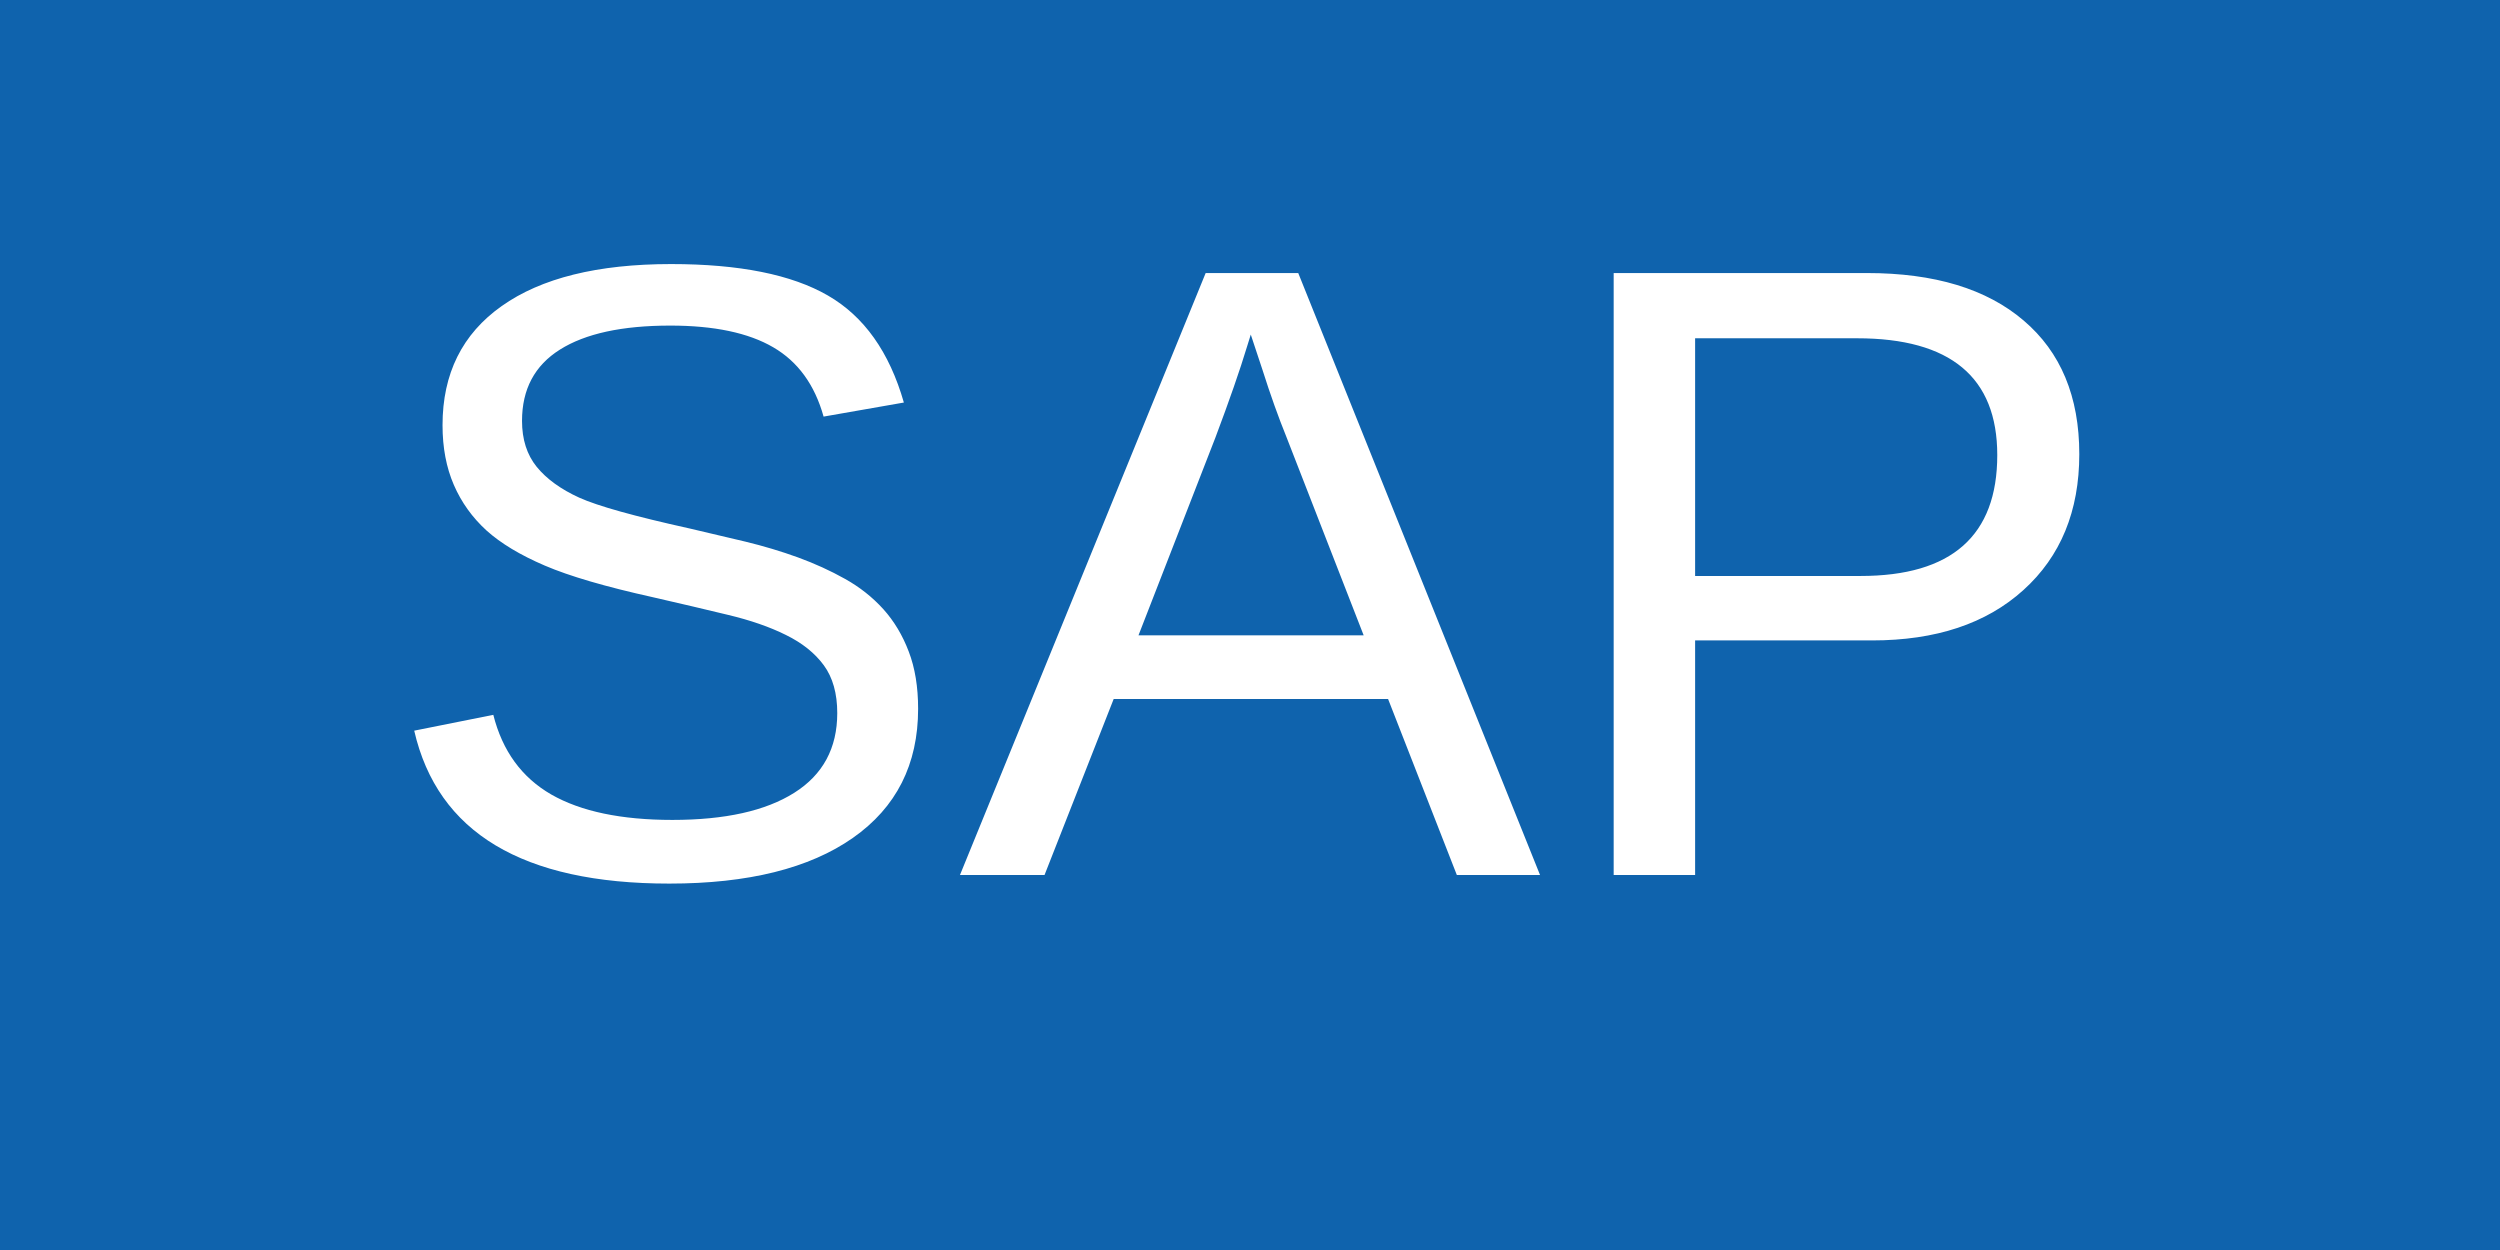
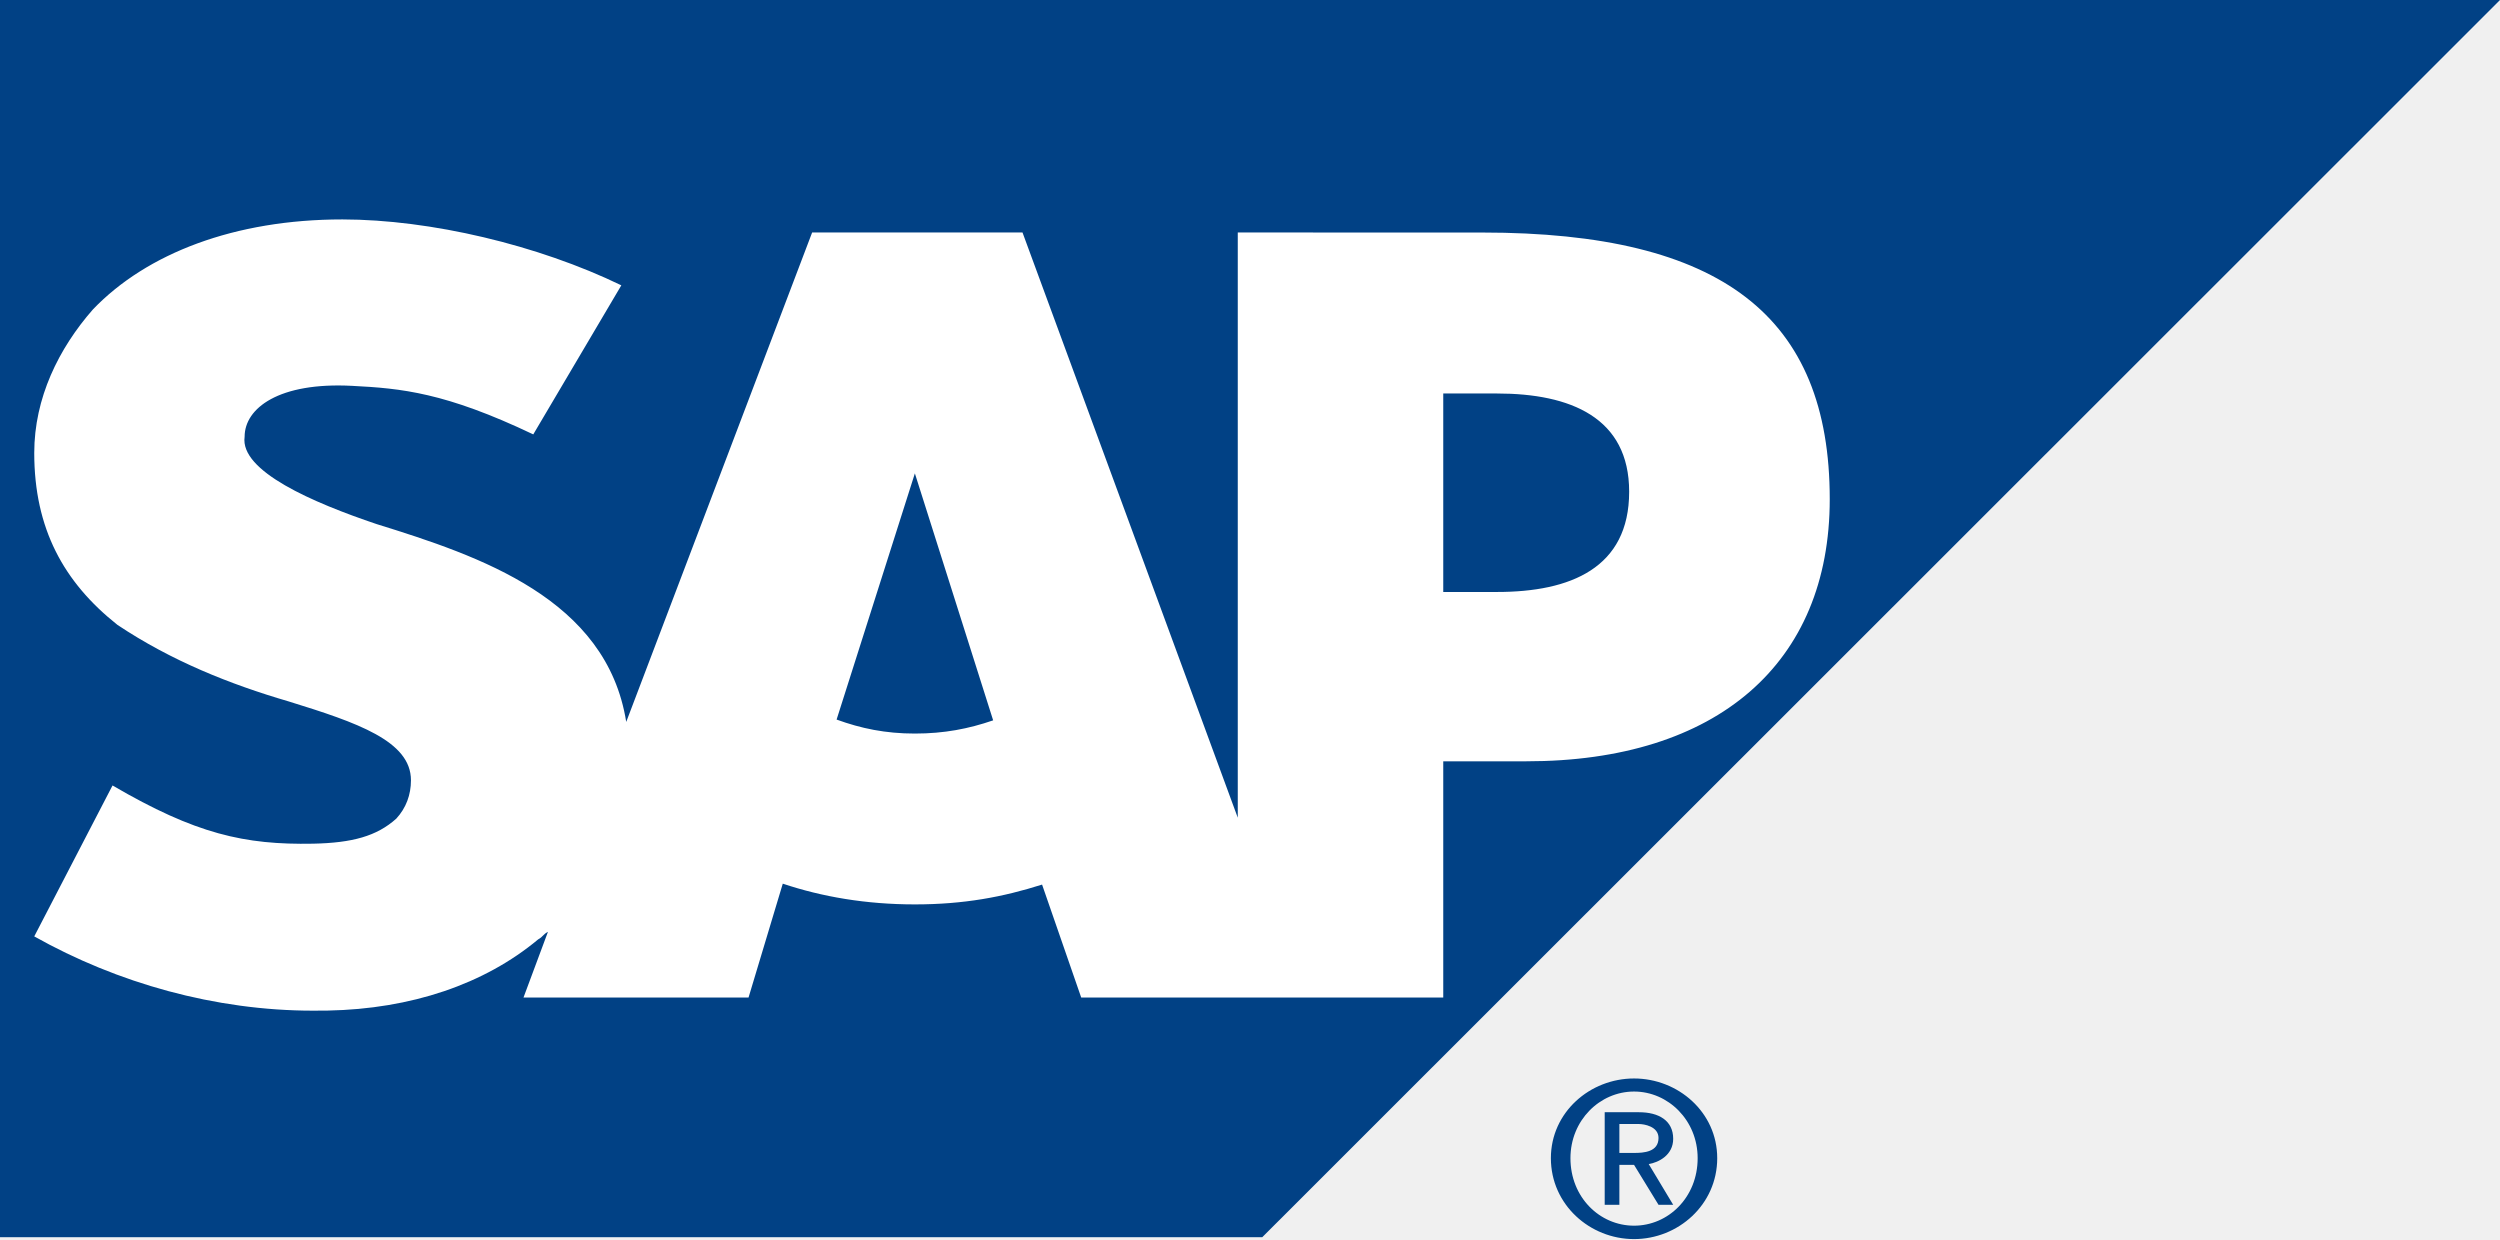
- <svg xmlns="http://www.w3.org/2000/svg" viewBox="0 0 200 100">
-   <rect width="200" height="100" fill="#0F63AD" />
-   <text x="100" y="70" font-size="70" font-family="Arial" fill="#FFFFFF" text-anchor="middle">SAP</text>
+ <svg xmlns="http://www.w3.org/2000/svg" width="743.367" height="368.439">
+   <g transform="translate(-446.7987,535.9143)">
+     <path d="M 446.799,-168.028 L 822.119,-168.028 L 1190.166,-535.914 L 446.799,-535.914 L 446.799,-168.028" style="fill:#014185;fill-rule:nonzero;stroke:none" />
+     <path d="M 887.582,-466.771 L 814.845,-466.786 L 814.845,-292.771 L 750.837,-466.786 L 688.284,-466.786 L 633.004,-321.254 C 627.185,-357.914 589.362,-370.584 558.813,-380.069 C 539.901,-386.441 518.08,-395.809 519.535,-406.051 C 519.535,-414.546 529.718,-422.344 551.539,-421.18 C 566.087,-420.438 579.179,-419.23 605.364,-406.749 L 631.549,-451.074 C 606.819,-463.061 574.815,-470.641 548.63,-470.67 L 548.63,-470.67 C 516.626,-470.67 490.441,-460.603 474.439,-443.917 C 464.255,-432.308 456.982,-417.572 456.982,-401.235 C 456.982,-378.76 465.71,-362.816 481.712,-350.116 C 497.714,-339.424 515.171,-332.456 532.628,-327.35 C 552.994,-321.051 568.996,-315.595 568.996,-303.899 C 568.996,-299.579 567.541,-295.651 564.632,-292.494 C 558.813,-287.272 551.539,-285.293 539.901,-285.046 C 519.535,-284.668 504.988,-287.912 480.258,-302.357 L 456.982,-257.479 C 481.712,-243.572 510.807,-235.396 539.901,-235.396 L 544.266,-235.425 C 568.996,-235.891 590.817,-243.237 606.819,-256.592 C 608.274,-257.377 608.274,-258.105 609.728,-258.832 L 602.455,-239.295 L 669.372,-239.295 L 679.556,-273.161 C 691.193,-269.262 704.286,-266.993 718.833,-266.993 C 733.381,-266.993 745.018,-269.19 756.656,-272.885 L 768.294,-239.295 L 875.944,-239.295 L 875.944,-309.544 L 900.674,-309.544 C 957.409,-309.544 990.868,-338.653 990.868,-387.474 C 990.868,-441.822 958.864,-466.771 887.582,-466.771 z M 718.833,-317.792 C 710.105,-317.792 702.831,-319.305 695.558,-321.953 L 718.833,-395.155 L 718.833,-395.155 L 742.109,-321.72 C 734.835,-319.218 727.562,-317.792 718.833,-317.792 z M 891.946,-359.892 L 875.944,-359.892 L 875.944,-418.91 L 891.946,-418.91 C 913.767,-418.91 931.224,-411.768 931.224,-389.699 C 931.224,-367.006 913.767,-359.892 891.946,-359.892" style="fill:#FFF;fill-rule:evenodd;stroke:none" />
+     <path d="M 913.767,-191.536 C 913.767,-202.781 922.495,-211.349 932.679,-211.349 C 942.862,-211.349 951.59,-202.781 951.59,-191.536 C 951.59,-179.869 942.862,-171.461 932.679,-171.461 C 922.495,-171.461 913.767,-179.869 913.767,-191.536 z M 932.679,-167.475 C 945.771,-167.475 957.409,-177.672 957.409,-191.536 C 957.409,-205.196 945.771,-215.234 932.679,-215.234 C 919.586,-215.234 907.948,-205.196 907.948,-191.536 C 907.948,-177.672 919.586,-167.475 932.679,-167.475 z M 928.314,-189.543 L 932.679,-189.543 L 939.952,-177.672 L 944.316,-177.672 L 937.043,-189.776 C 939.952,-190.27 944.316,-192.409 944.316,-197.297 C 944.316,-202.781 939.952,-205.196 934.133,-205.196 L 923.95,-205.196 L 923.95,-177.672 L 928.314,-177.672 L 928.314,-189.543 z M 928.314,-193.093 L 928.314,-201.69 L 934.133,-201.69 C 935.588,-201.69 939.952,-201.021 939.952,-197.544 C 939.952,-193.369 935.588,-193.093 932.679,-193.093 L 928.314,-193.093" style="fill:#014185;fill-rule:nonzero;stroke:none" />
+   </g>
</svg>
